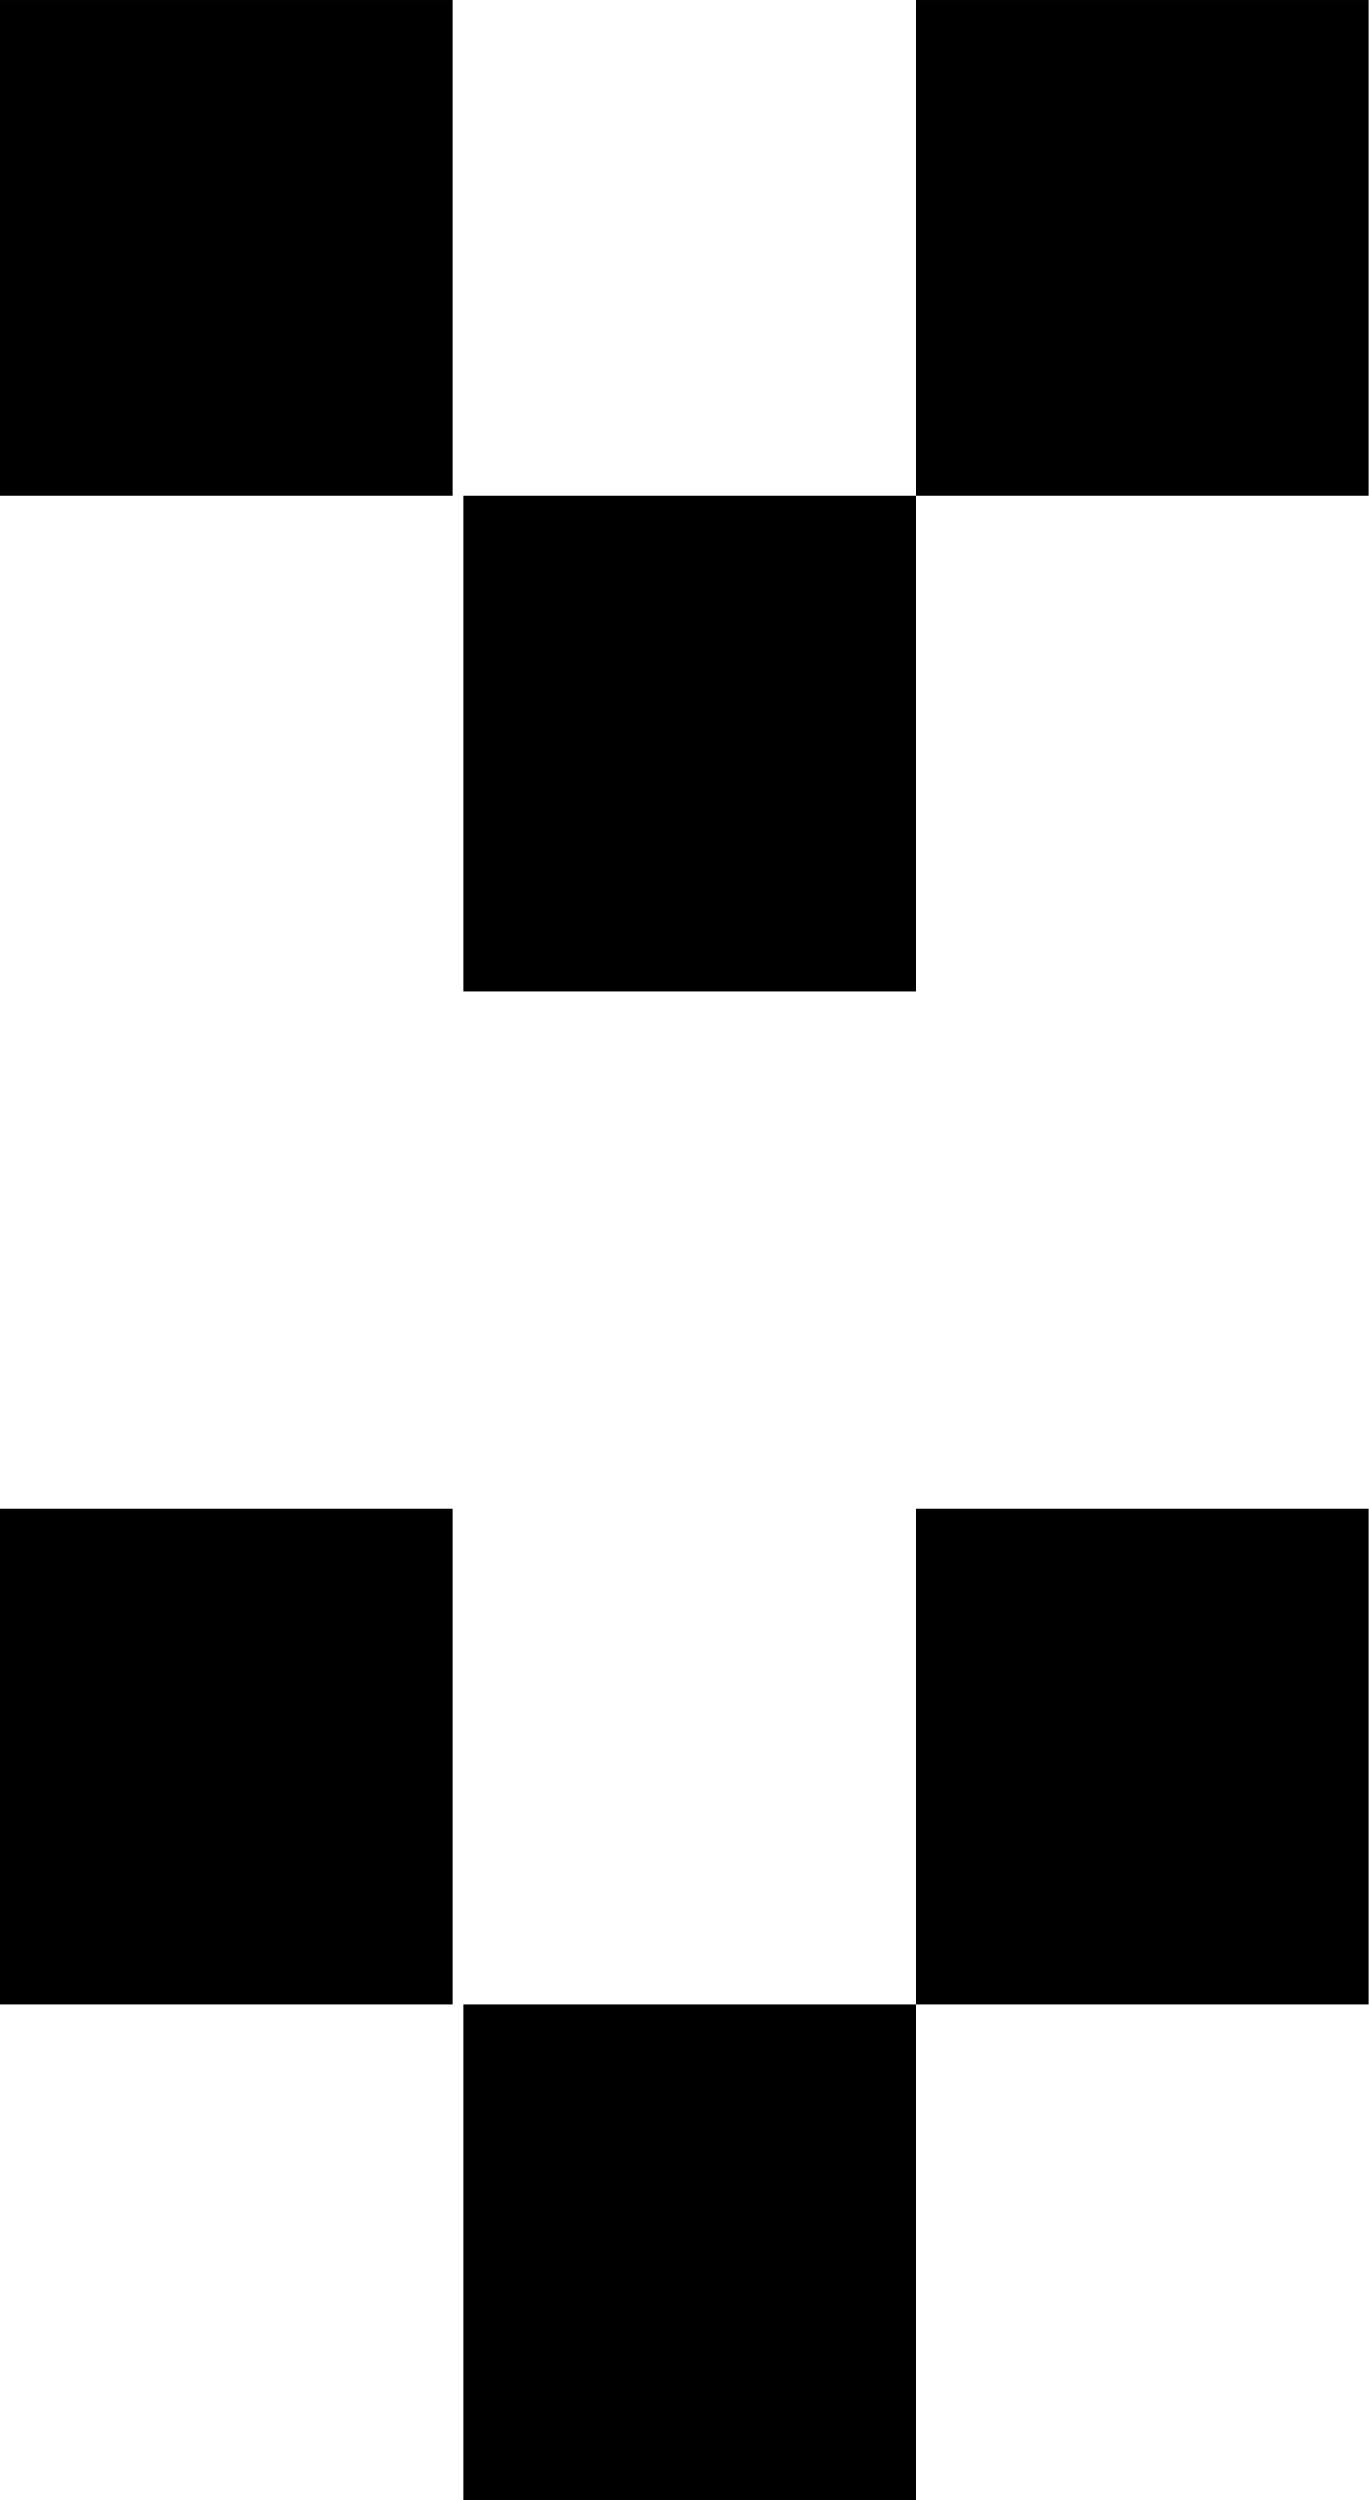
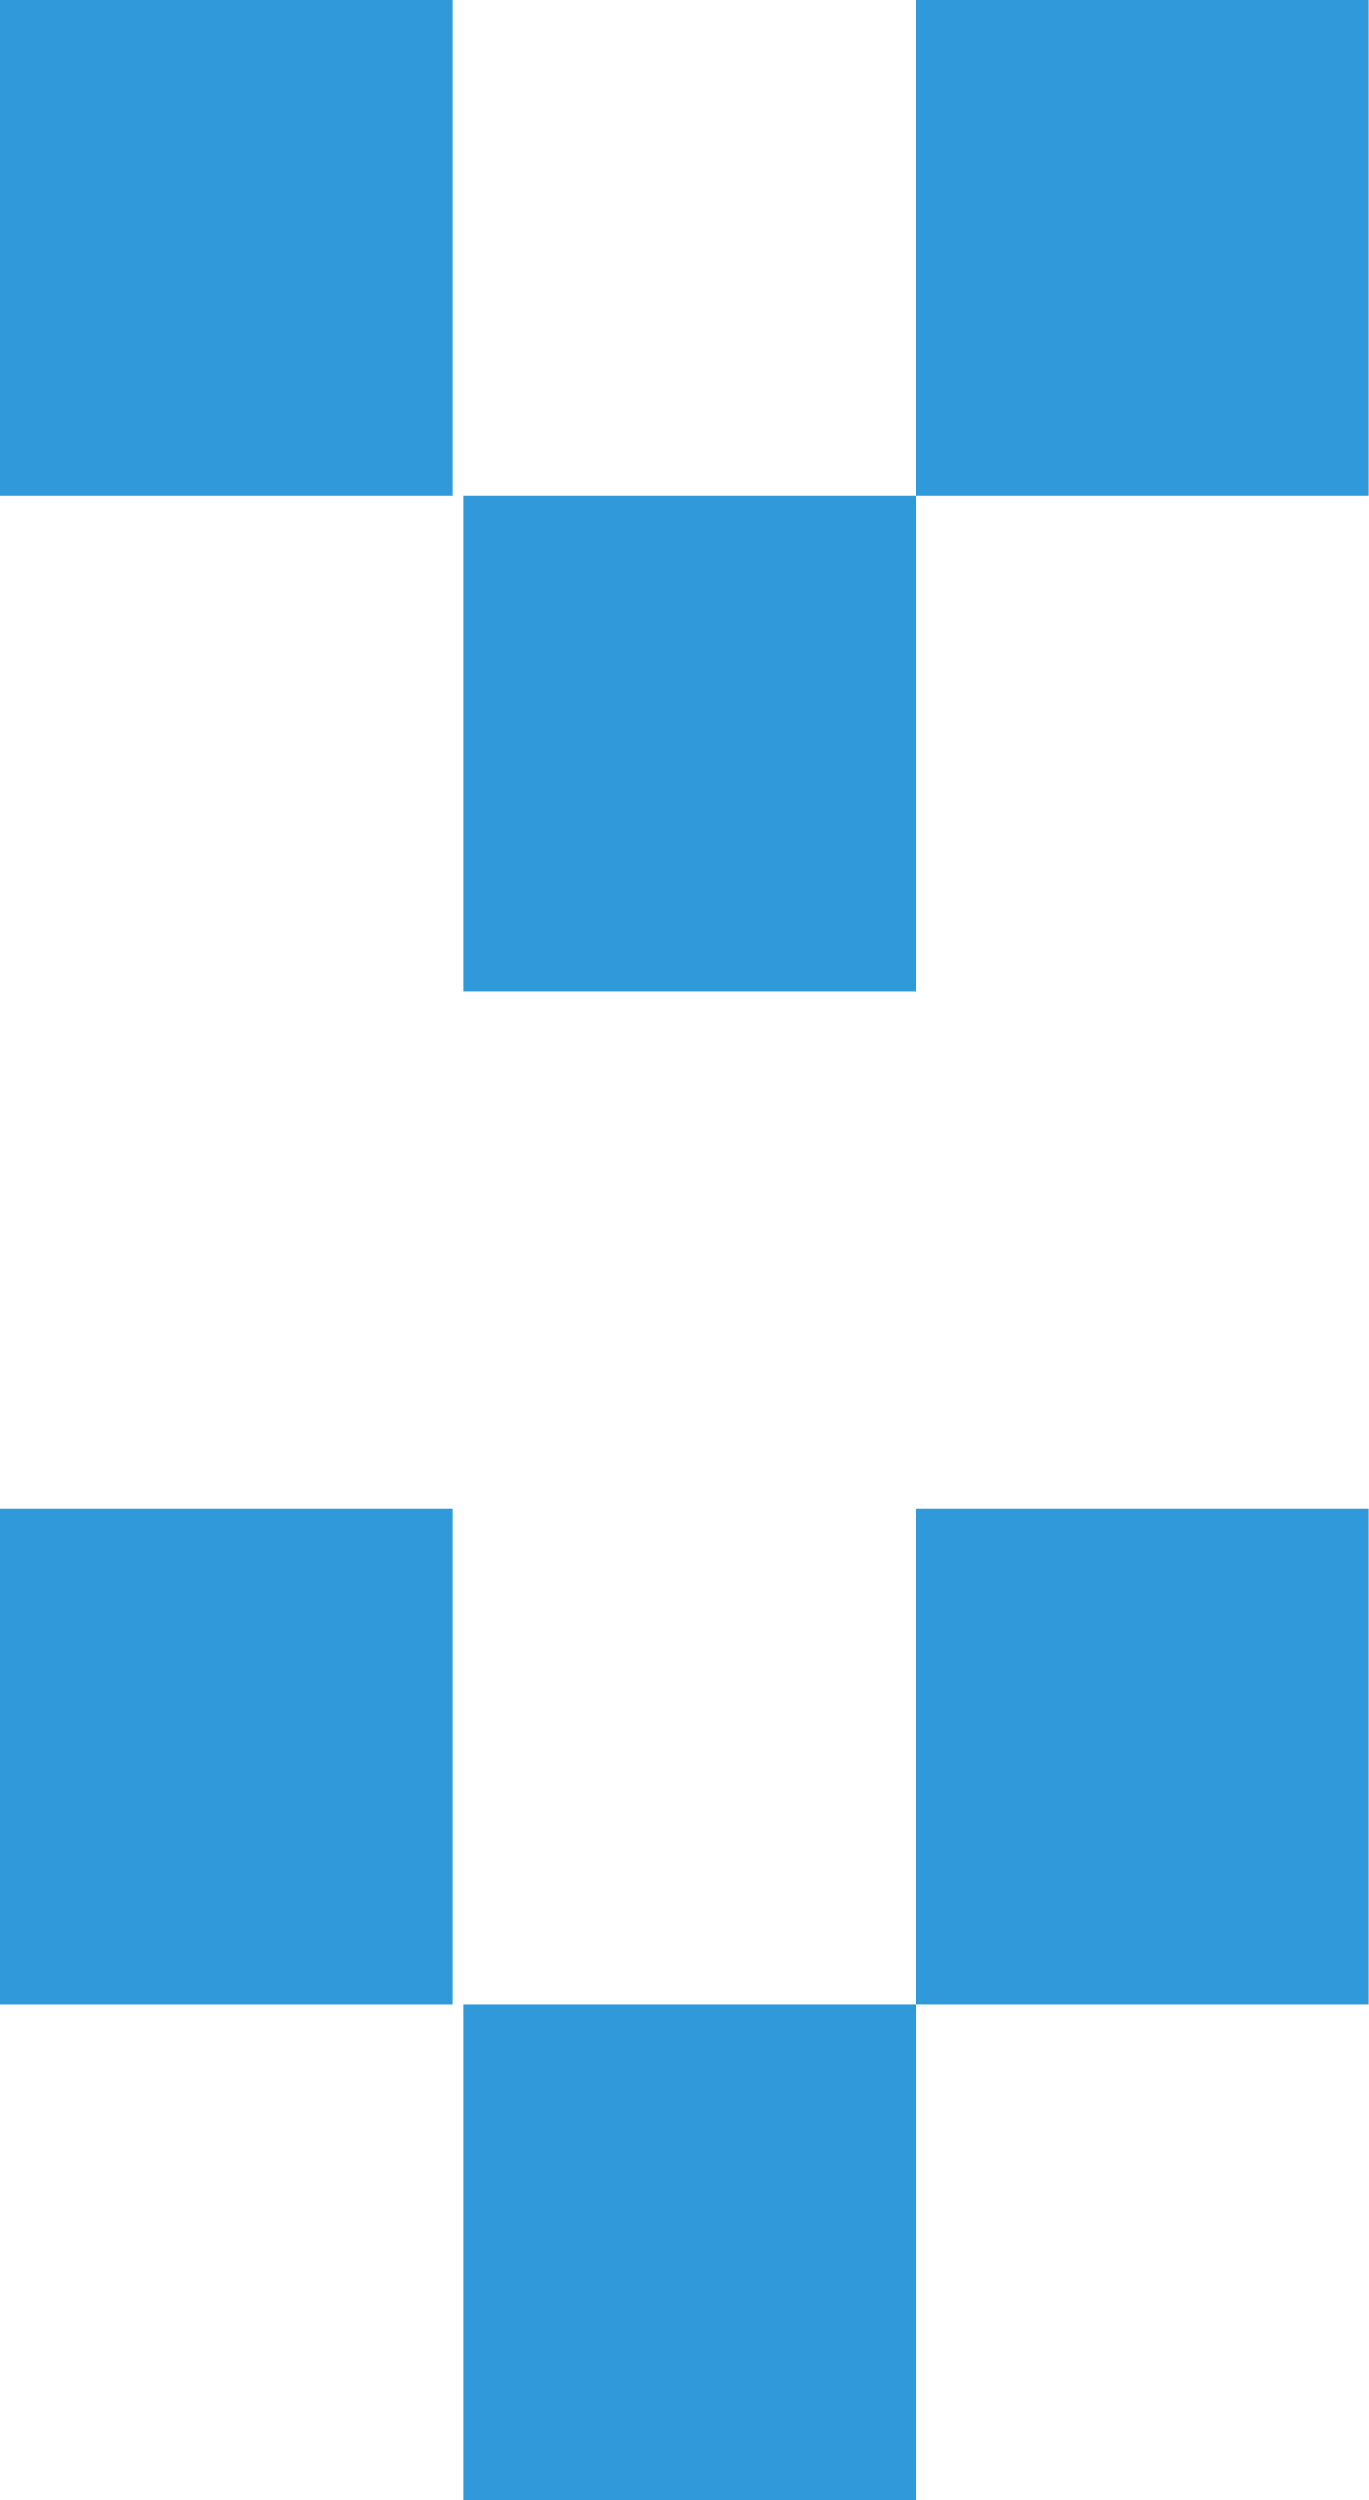
<svg xmlns="http://www.w3.org/2000/svg" id="svg309" version="1.1" viewBox="0 0 3.36 6.138" height="6.138mm" width="3.36mm">
  <defs id="defs303" />
  <g transform="translate(-103.4012,-101.9048)" id="layer1">
    <g transform="matrix(0.2645833,0,0,-0.2645833,121.0489,144.0265)" id="g640">
      <g id="g630">
-         <rect height="4.6" width="4.2" class="st11" y="140.6" x="-66.7" id="rect624" />
-         <rect height="4.6" width="4.2" class="st11" y="136" x="-62.4" id="rect626" />
-         <rect height="4.6" width="4.2" class="st11" y="140.6" x="-58.2" id="rect628" />
+         <rect fill="#3099da" height="4.6" width="4.2" class="st11" y="140.6" x="-66.7" id="rect624" />
+         <rect fill="#3099da" height="4.6" width="4.2" class="st11" y="136" x="-62.4" id="rect626" />
+         <rect fill="#3099da" height="4.6" width="4.2" class="st11" y="140.6" x="-58.2" id="rect628" />
      </g>
      <g id="g638">
-         <rect height="4.6" width="4.2" class="st11" y="154.6" x="-66.7" id="rect632" />
-         <rect height="4.6" width="4.2" class="st11" y="150" x="-62.4" id="rect634" />
-         <rect height="4.6" width="4.2" class="st11" y="154.6" x="-58.2" id="rect636" />
+         <rect fill="#3099da" height="4.6" width="4.2" class="st11" y="154.6" x="-66.7" id="rect632" />
+         <rect fill="#3099da" height="4.6" width="4.2" class="st11" y="150" x="-62.4" id="rect634" />
+         <rect fill="#3099da" height="4.6" width="4.2" class="st11" y="154.6" x="-58.2" id="rect636" />
      </g>
    </g>
  </g>
</svg>
